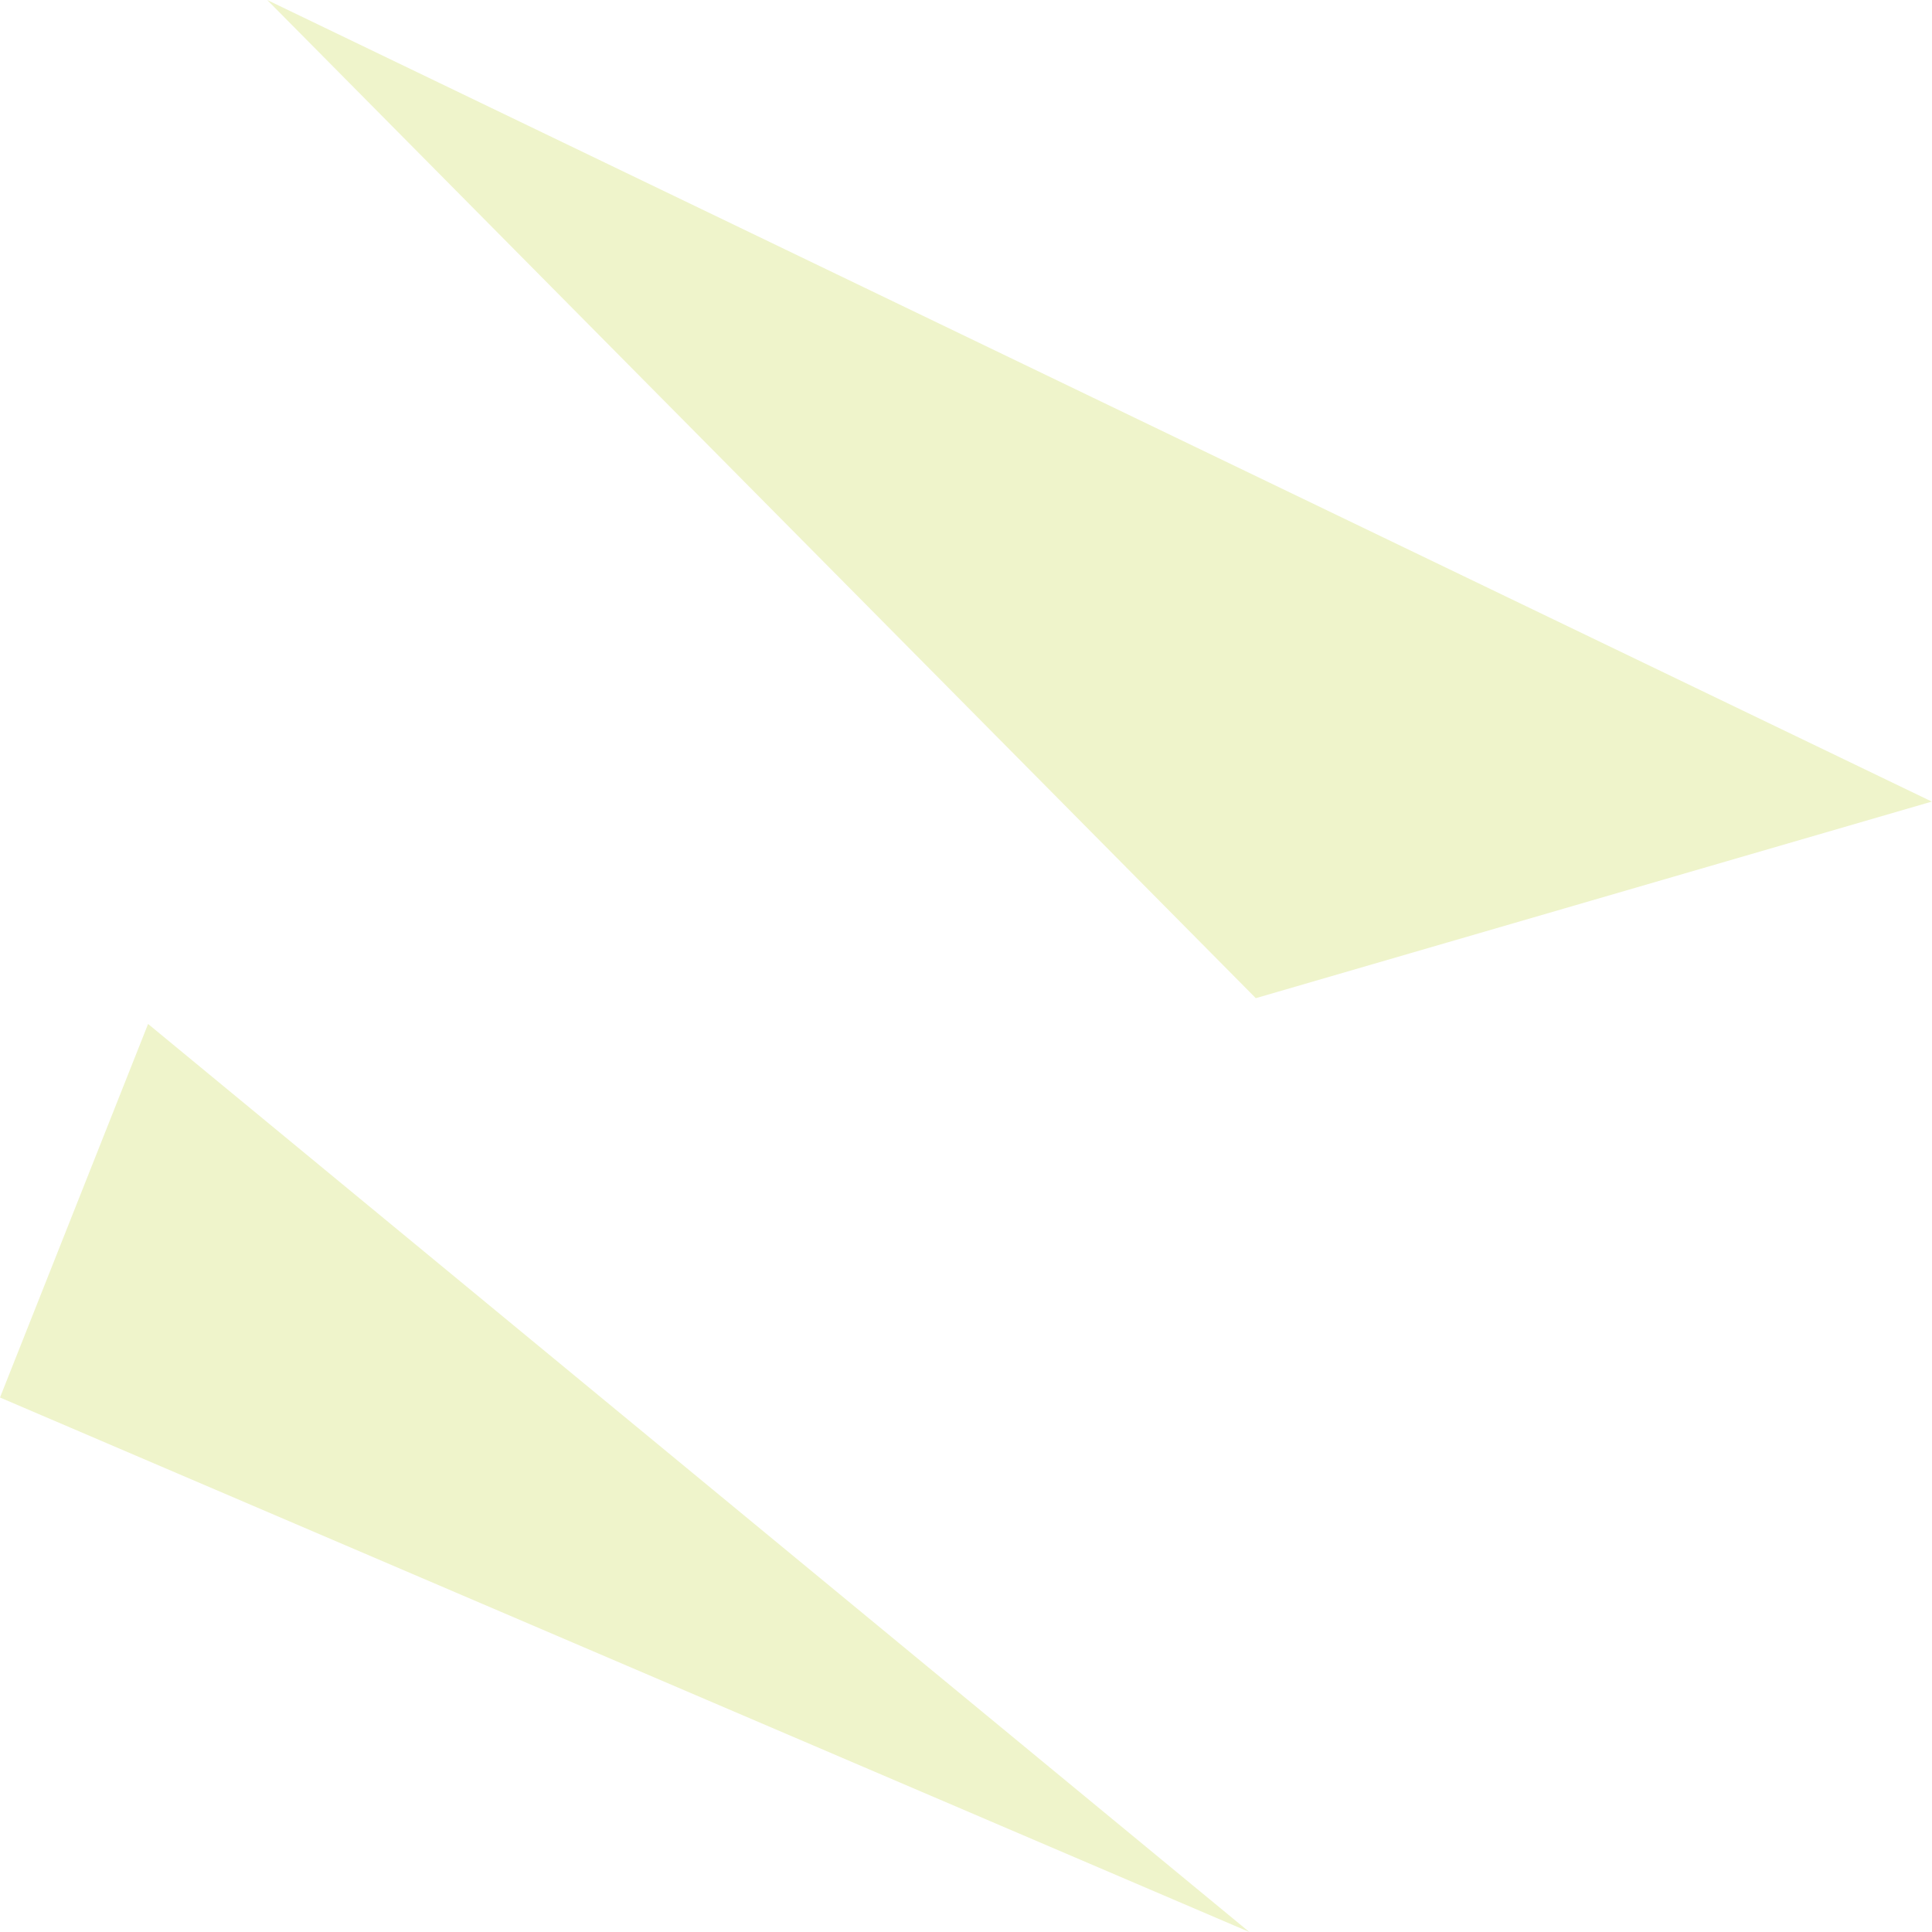
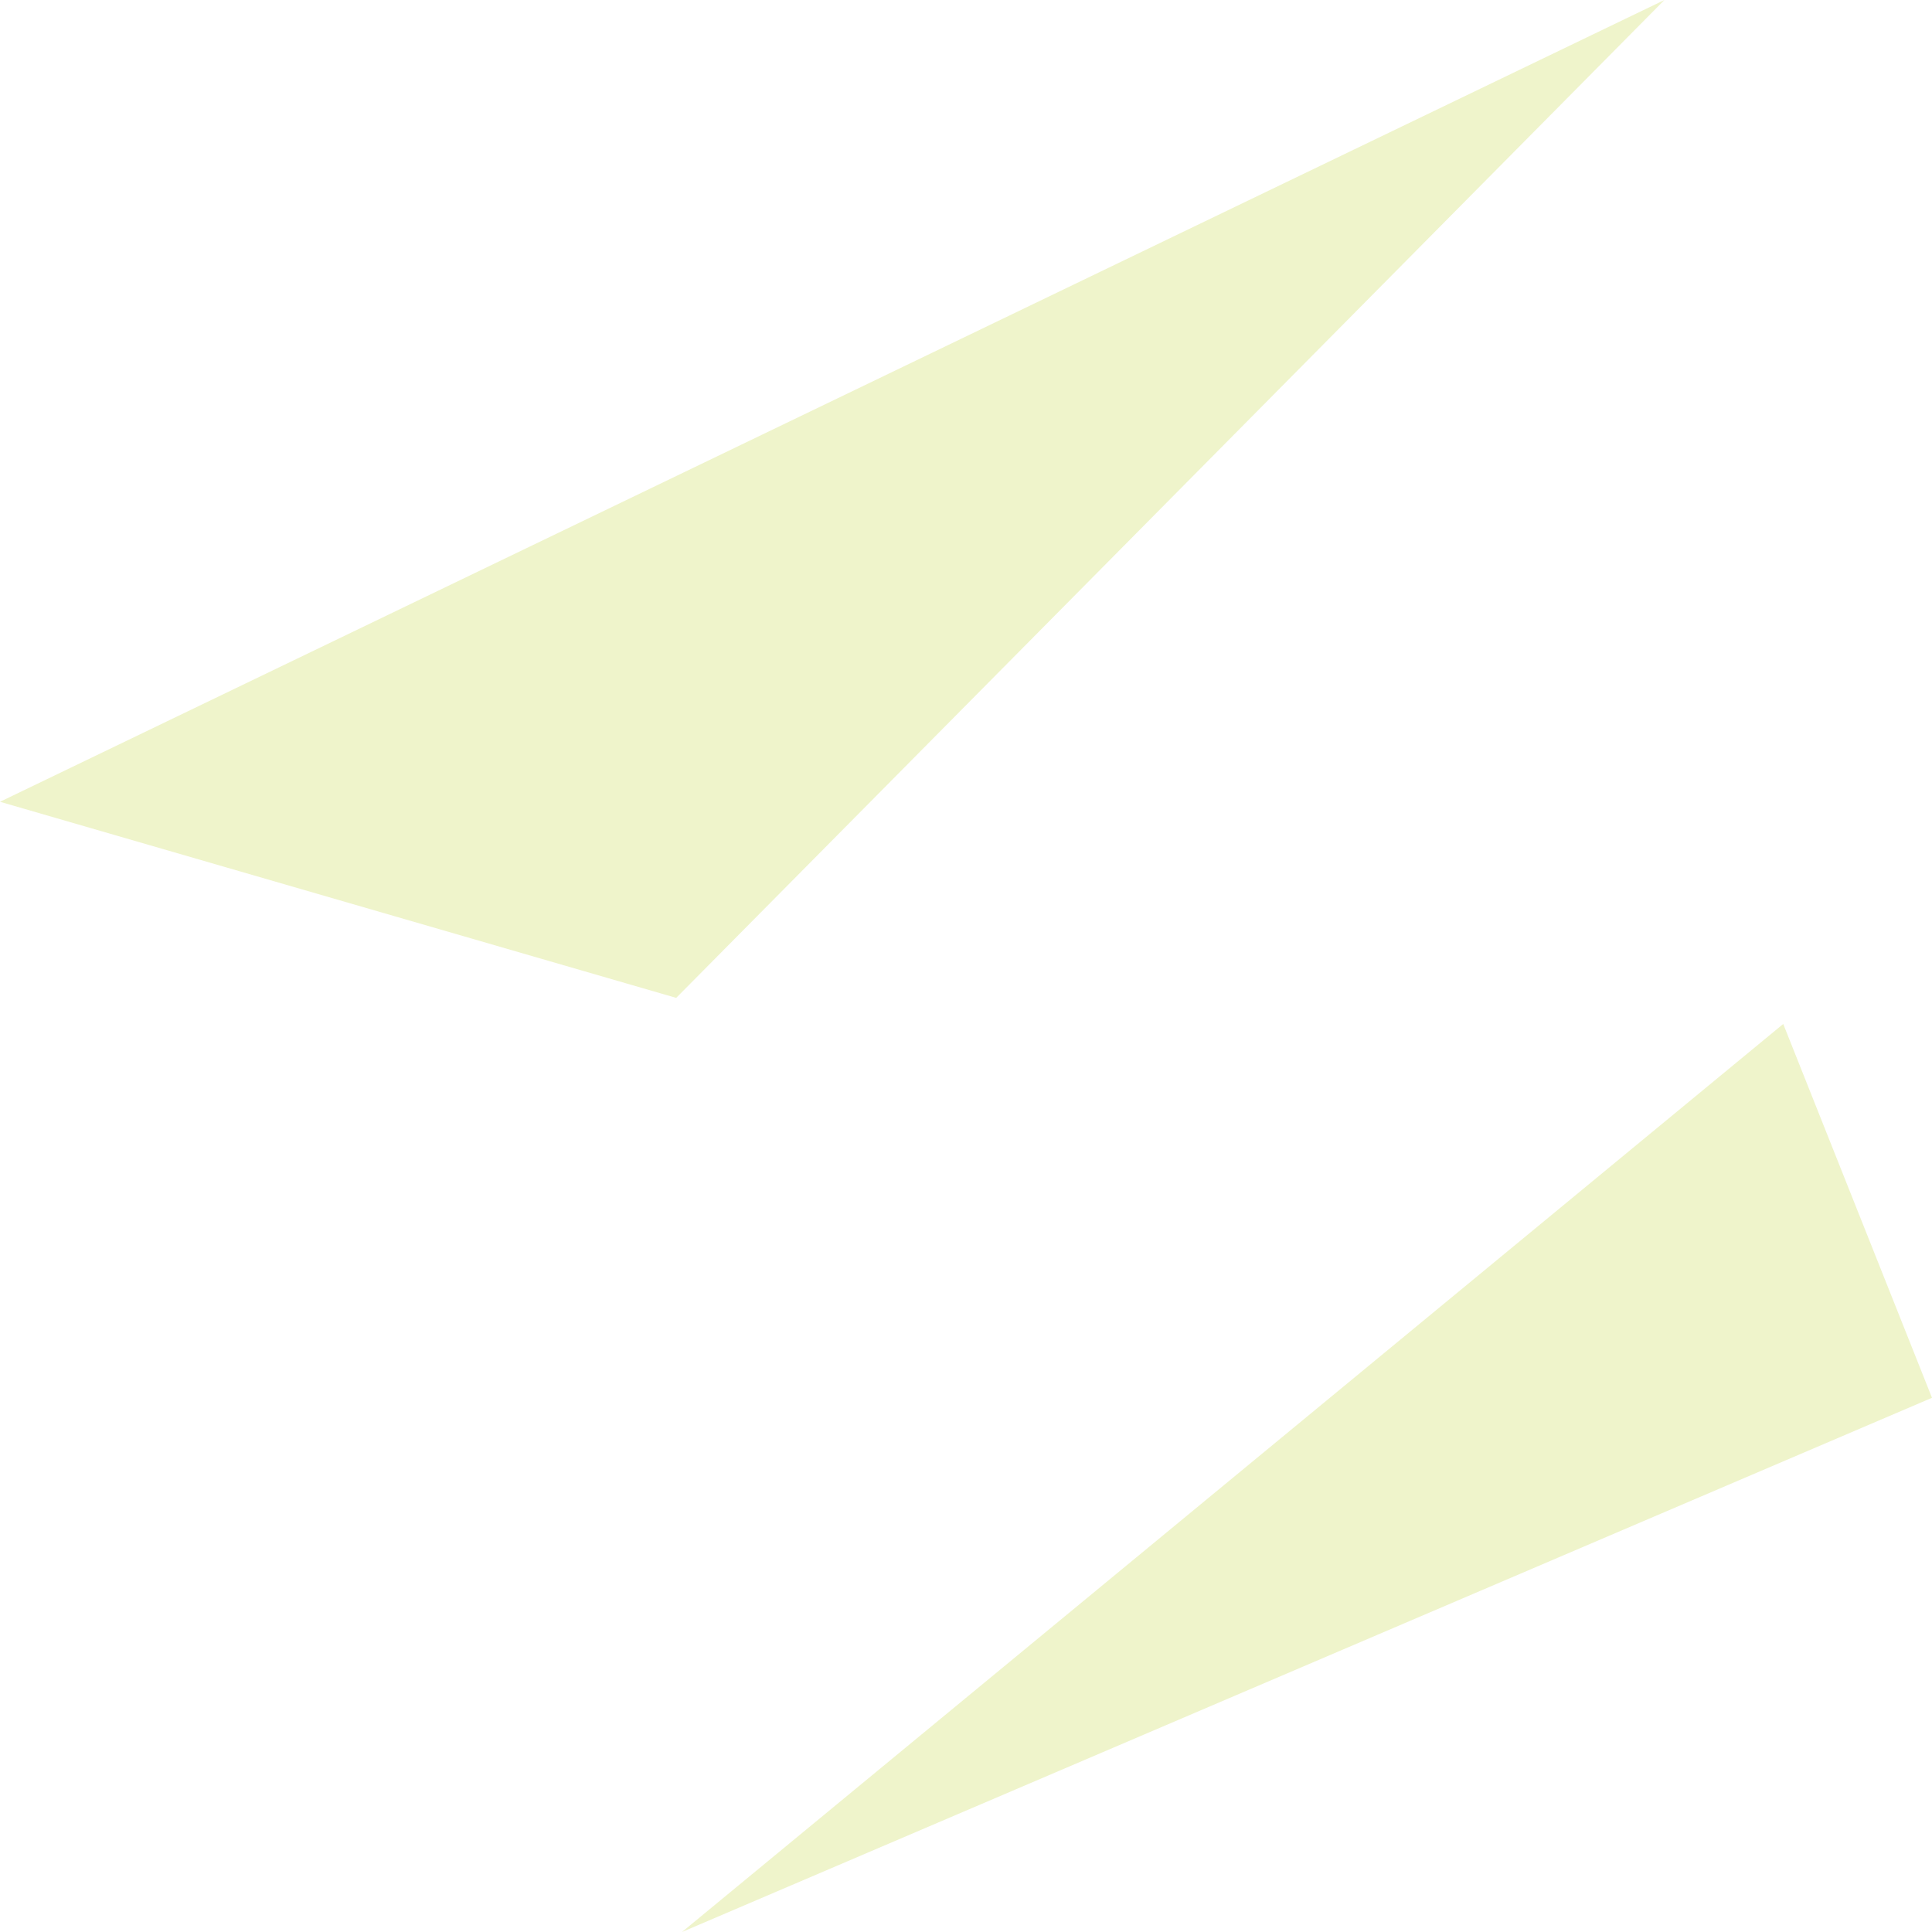
- <svg xmlns="http://www.w3.org/2000/svg" id="Layer_2" data-name="Layer 2" viewBox="0 0 199.98 200">
-   <g id="Layer_1-2" data-name="Layer 1">
+ <svg xmlns="http://www.w3.org/2000/svg" version="1.1" id="Layer_2_00000142162440282492596850000012720457436524811660_" x="0px" y="0px" viewBox="0 0 200 200" style="enable-background:new 0 0 200 200;" xml:space="preserve">
+   <style type="text/css">
+ 	.st0{fill:#EFF4CB;}
+ </style>
+   <g id="Layer_1-2">
    <g>
-       <polygon points="27.66 0 130 103.33 199.98 82.98 27.66 0" style="fill: #eff4cb; stroke-width: 0px;" />
-       <polygon points="0 144.67 129.33 200 15.33 106 0 144.67" style="fill: #eff4cb; stroke-width: 0px;" />
+       <polygon class="st0" points="172.3,0 70,103.3 0,83   " />
+       <polygon class="st0" points="200,144.7 70.6,200 184.6,106   " />
    </g>
  </g>
</svg>
